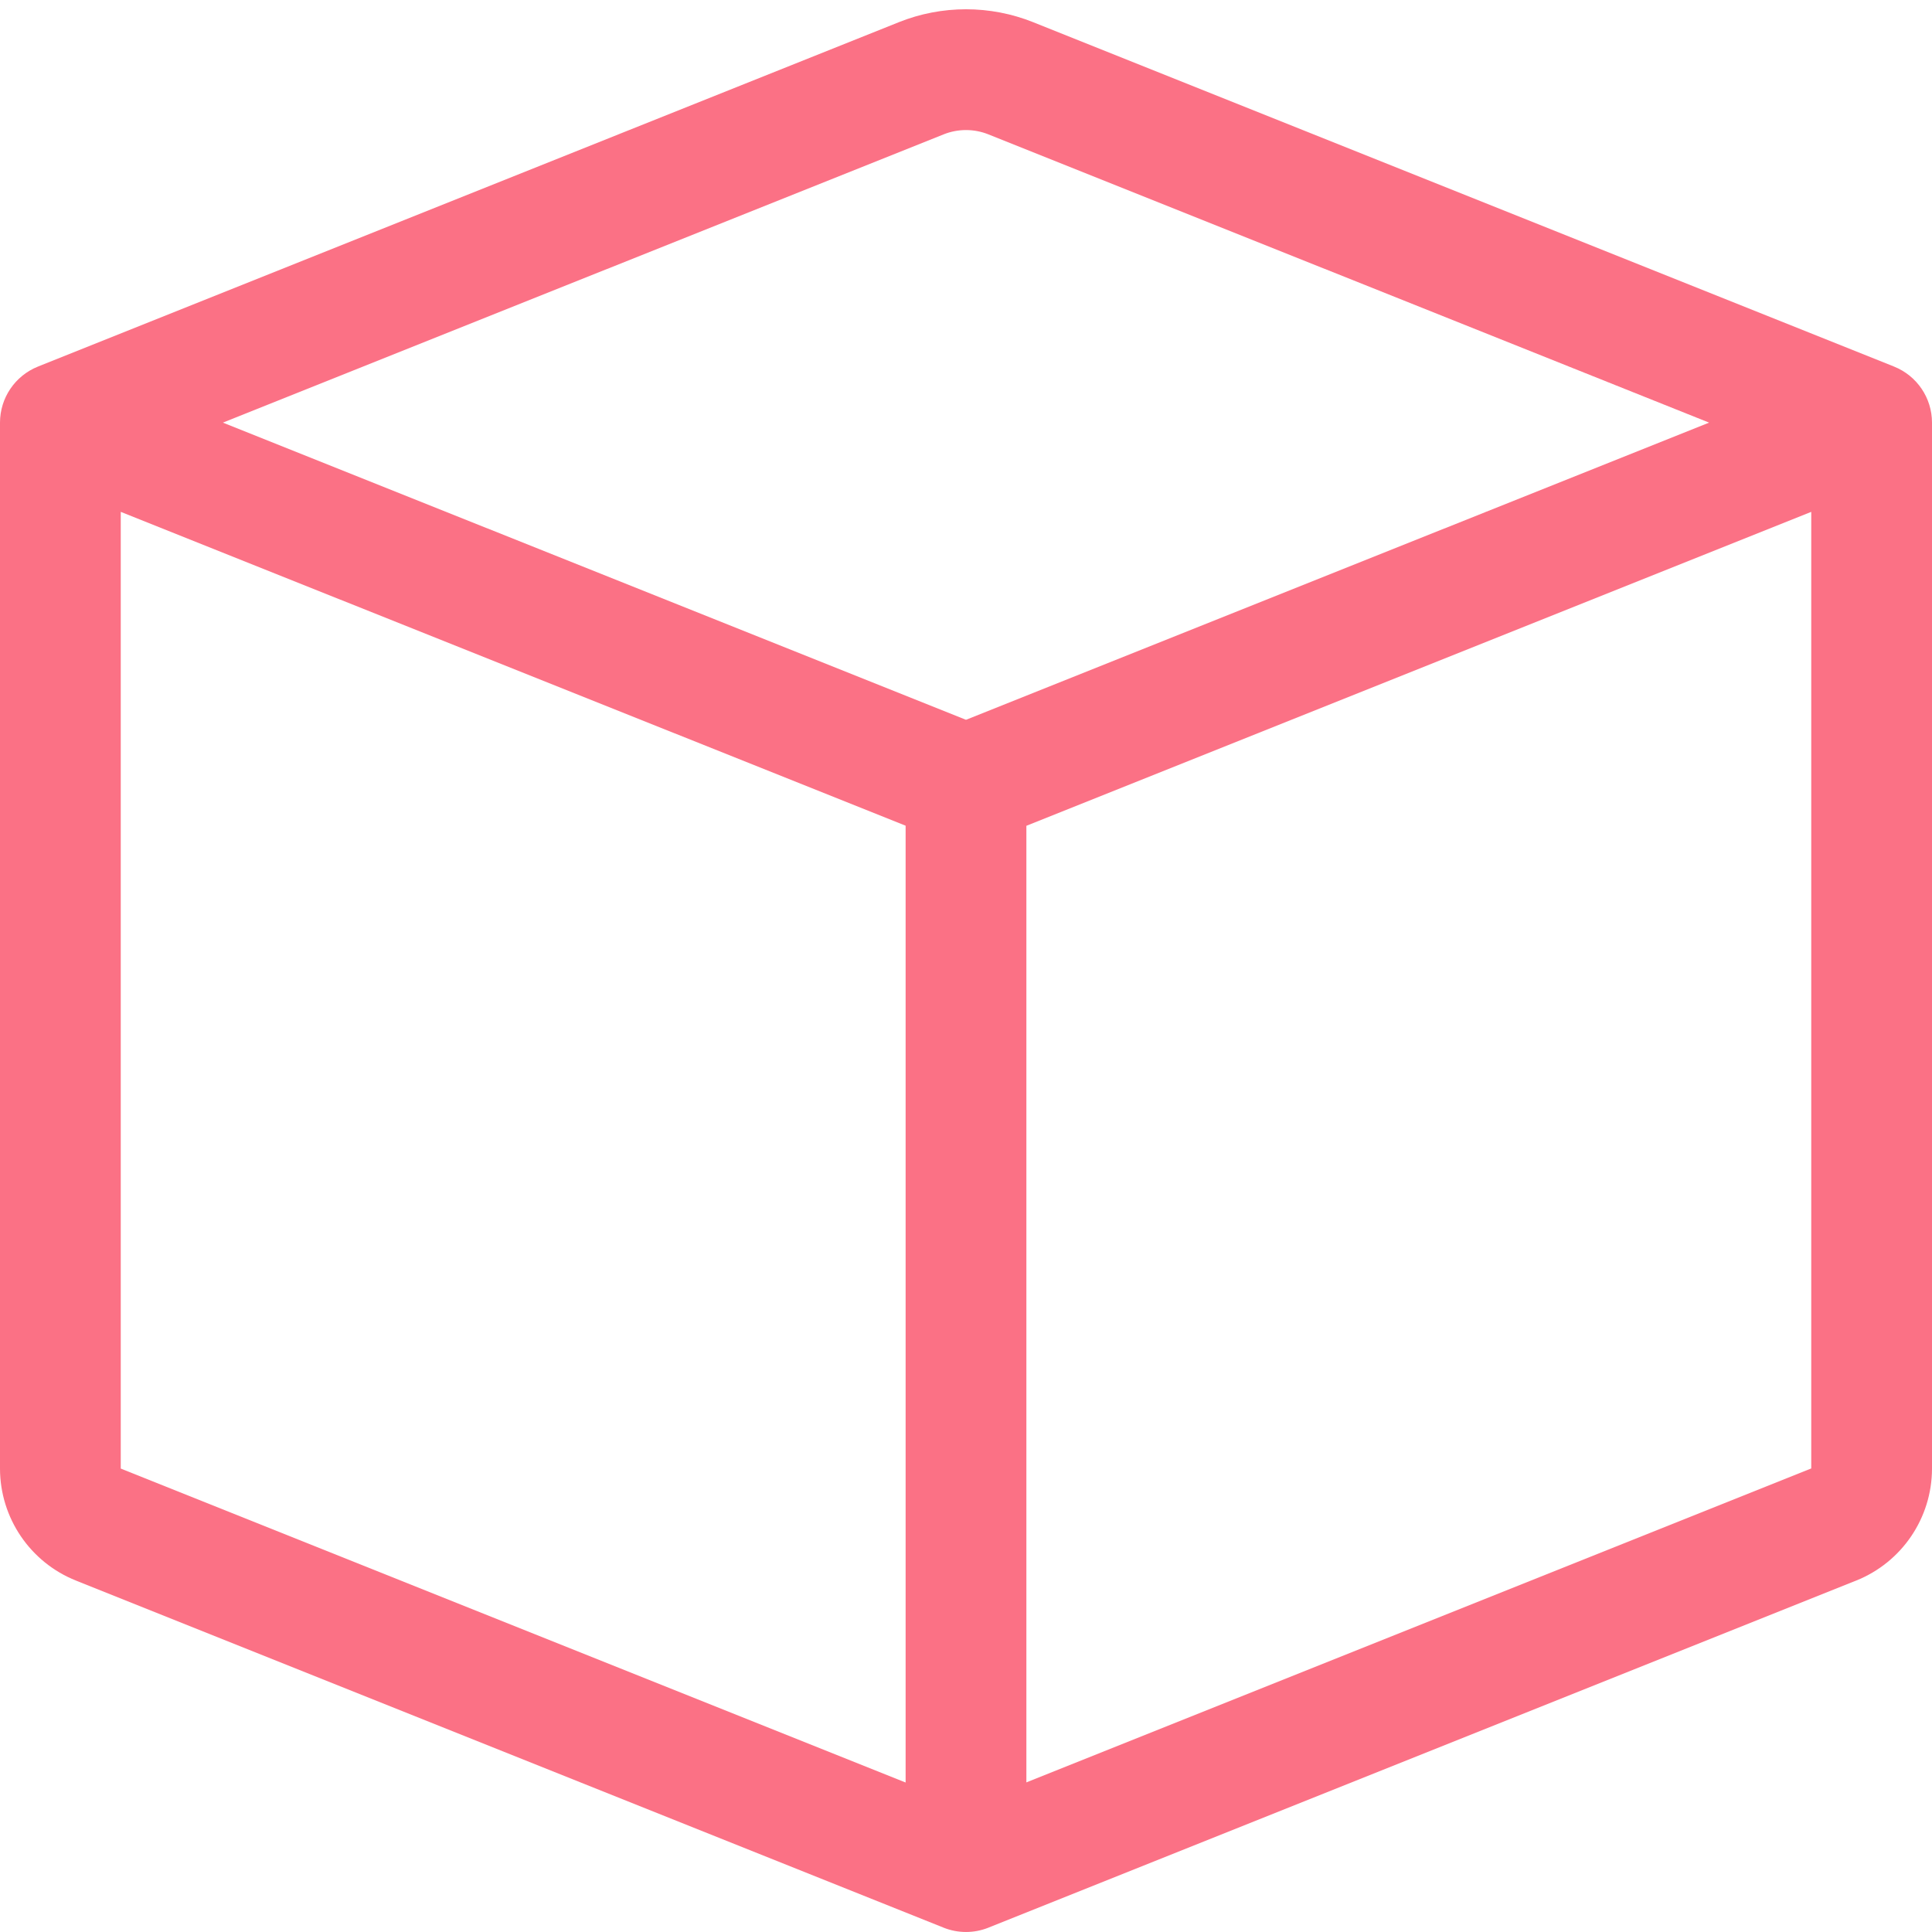
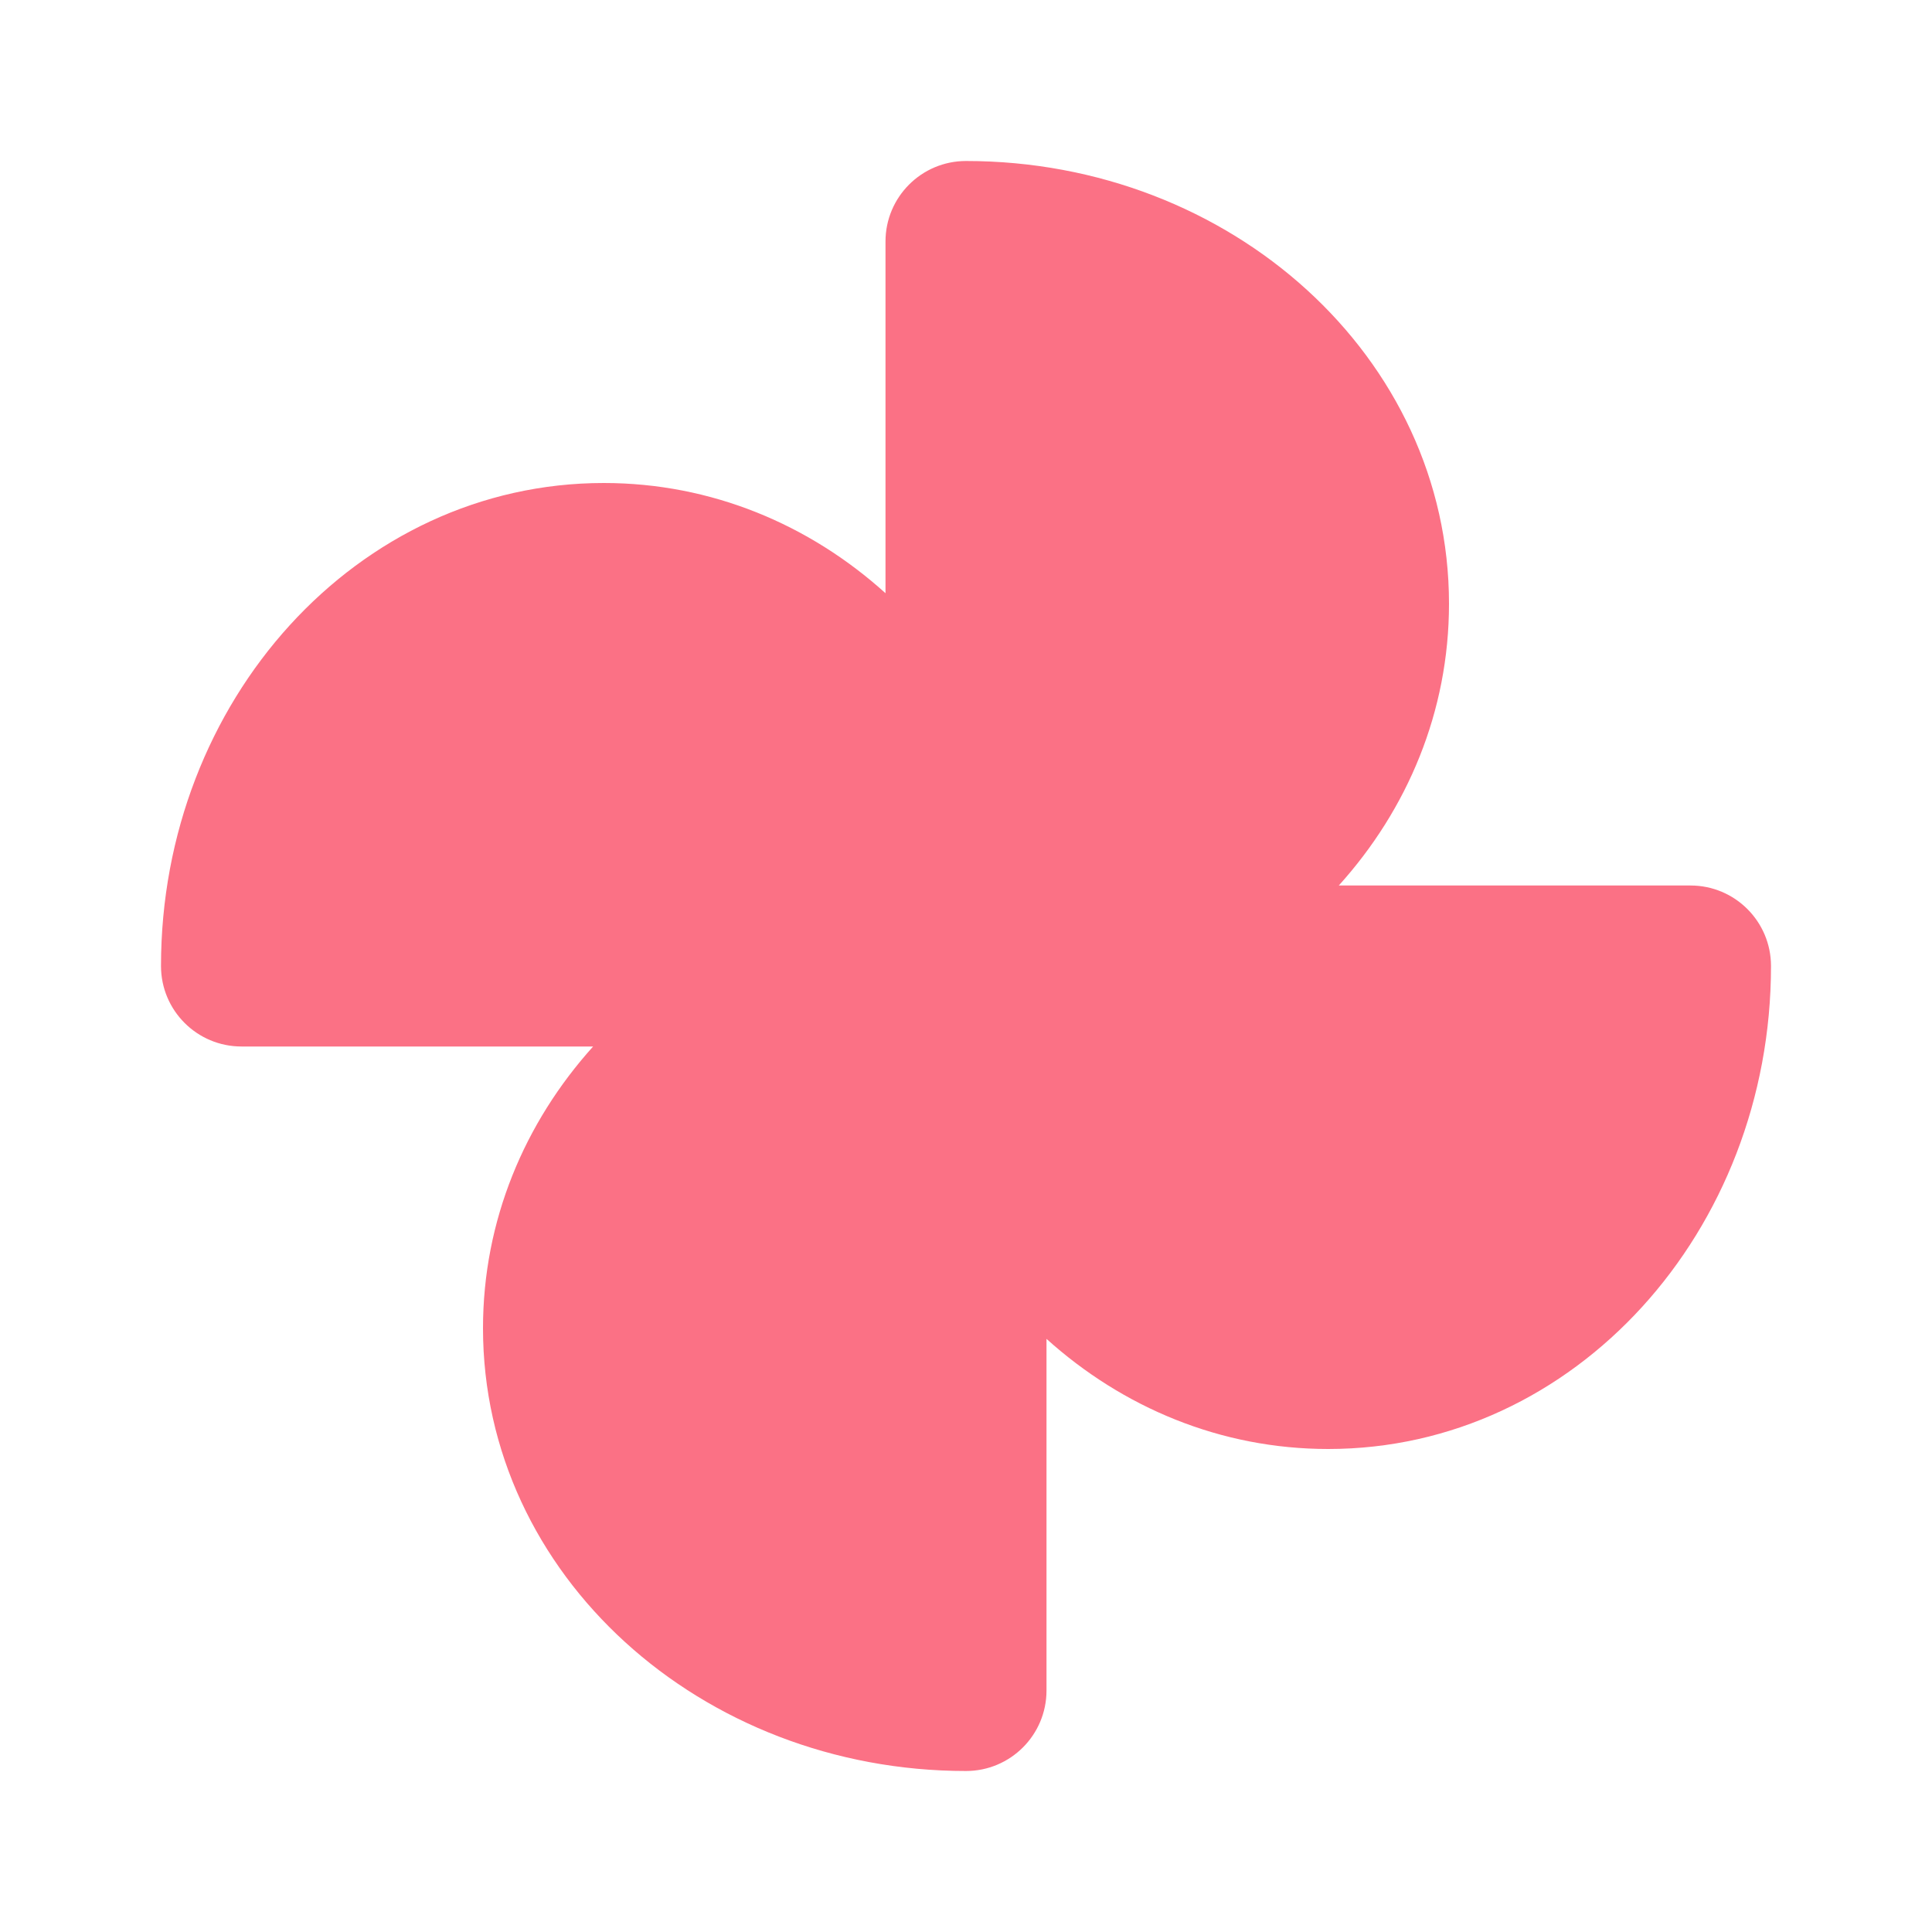
- <svg xmlns="http://www.w3.org/2000/svg" width="16" height="16" viewBox="0 0 16 16" fill="#FB7185">
-   <path d="M8.186 1.113a.5.5 0 0 0-.372 0L1.846 3.5 8 5.961 14.154 3.5zM15 4.239l-6.5 2.6v7.922l6.5-2.6V4.24zM7.5 14.762V6.838L1 4.239v7.923zM7.443.184a1.5 1.5 0 0 1 1.114 0l7.129 2.852A.5.5 0 0 1 16 3.5v8.662a1 1 0 0 1-.629.928l-7.185 2.874a.5.5 0 0 1-.372 0L.63 13.09a1 1 0 0 1-.63-.928V3.5a.5.5 0 0 1 .314-.464z" />
+ <svg xmlns="http://www.w3.org/2000/svg" width="24" height="24" viewBox="0 0 24 24" fill="#FB7185">
+   <path stroke="none" d="M0 0h24v24H0z" fill="none" />
+   <path d="M12 2c3.292 0 6 2.435 6 5.5c0 1.337 -.515 2.554 -1.369 3.5h4.369a1 1 0 0 1 1 1c0 3.292 -2.435 6 -5.5 6c-1.336 0 -2.553 -.515 -3.5 -1.368v4.368a1 1 0 0 1 -1 1c-3.292 0 -6 -2.435 -6 -5.5c0 -1.336 .515 -2.553 1.368 -3.5h-4.368a1 1 0 0 1 -1 -1c0 -3.292 2.435 -6 5.5 -6c1.337 0 2.554 .515 3.5 1.369v-4.369a1 1 0 0 1 1 -1z" />
</svg>
